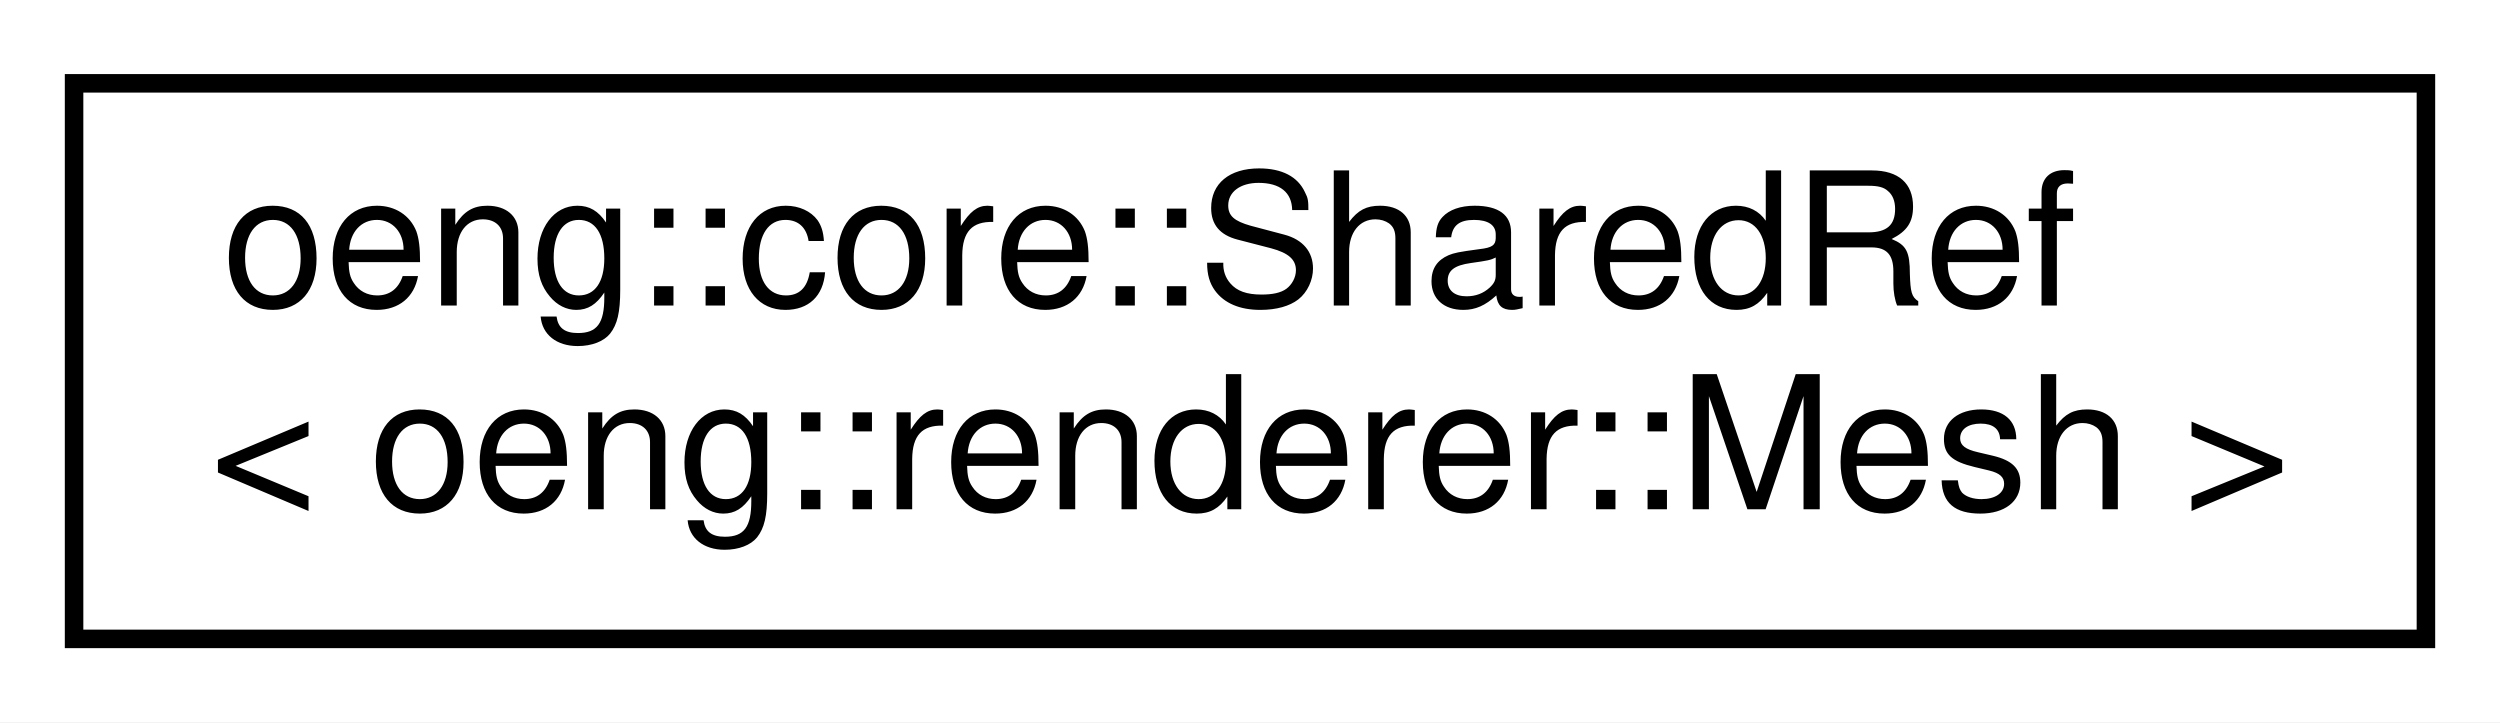
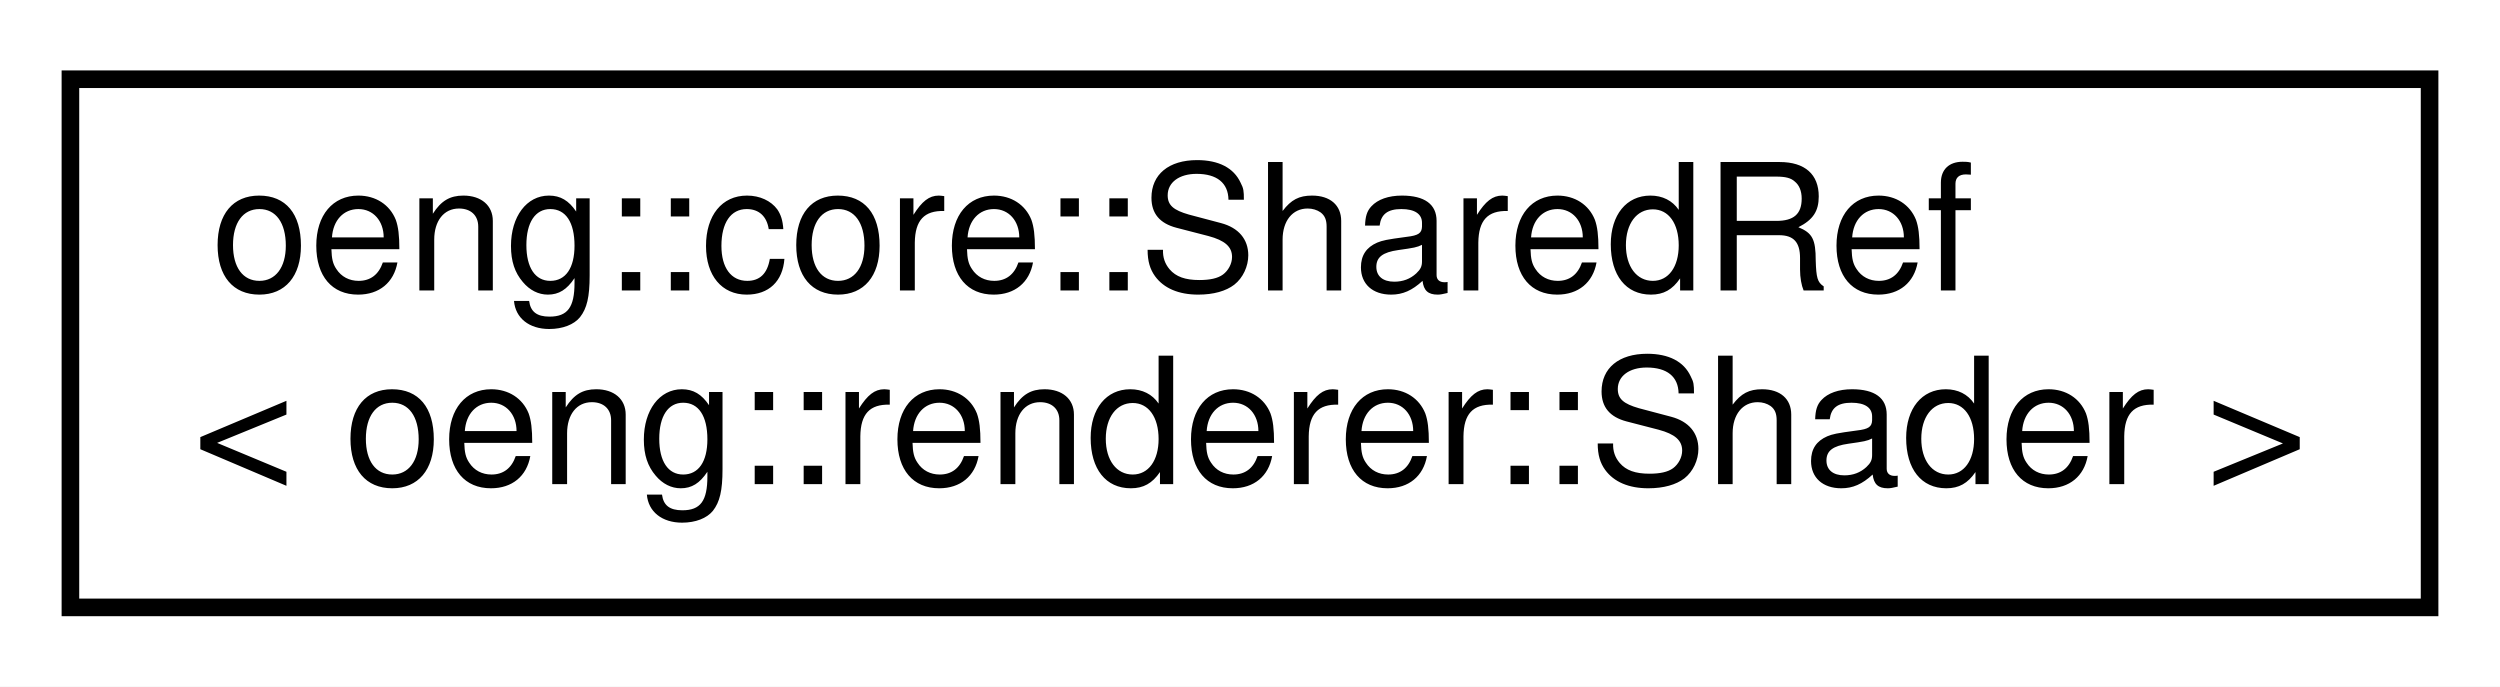
- <svg xmlns="http://www.w3.org/2000/svg" xmlns:xlink="http://www.w3.org/1999/xlink" width="135pt" height="39pt" viewBox="0.00 0.00 135.00 39.00">
+ <svg xmlns="http://www.w3.org/2000/svg" xmlns:xlink="http://www.w3.org/1999/xlink" width="142pt" height="39pt" viewBox="0.00 0.00 142.00 39.00">
  <g id="graph0" class="graph" transform="scale(1 1) rotate(0) translate(4 35)">
-     <polygon fill="white" stroke="none" points="-4,4 -4,-35 131,-35 131,4 -4,4" />
+     <polygon fill="white" stroke="none" points="-4,4 -4,-35 138,-35 138,4 -4,4" />
    <g id="node1" class="node">
      <g id="a_node1">
        <a xlink:href="classoeng_1_1core_1_1_shared_ref.html" target="_top" xlink:title=" ">
-           <polygon fill="white" stroke="black" points="0,-0.5 0,-30.5 127,-30.5 127,-0.5 0,-0.5" />
+           <polygon fill="white" stroke="black" points="0,-0.5 0,-30.5 134,-30.5 134,-0.5 0,-0.5" />
          <text text-anchor="start" x="8" y="-18.5" font-family="Helvetica,sans-Serif" font-size="10.00">oeng::core::SharedRef</text>
-           <text text-anchor="middle" x="63.5" y="-7.5" font-family="Helvetica,sans-Serif" font-size="10.00">&lt; oeng::renderer::Mesh &gt;</text>
+           <text text-anchor="middle" x="67" y="-7.5" font-family="Helvetica,sans-Serif" font-size="10.00">&lt; oeng::renderer::Shader &gt;</text>
        </a>
      </g>
    </g>
  </g>
</svg>
